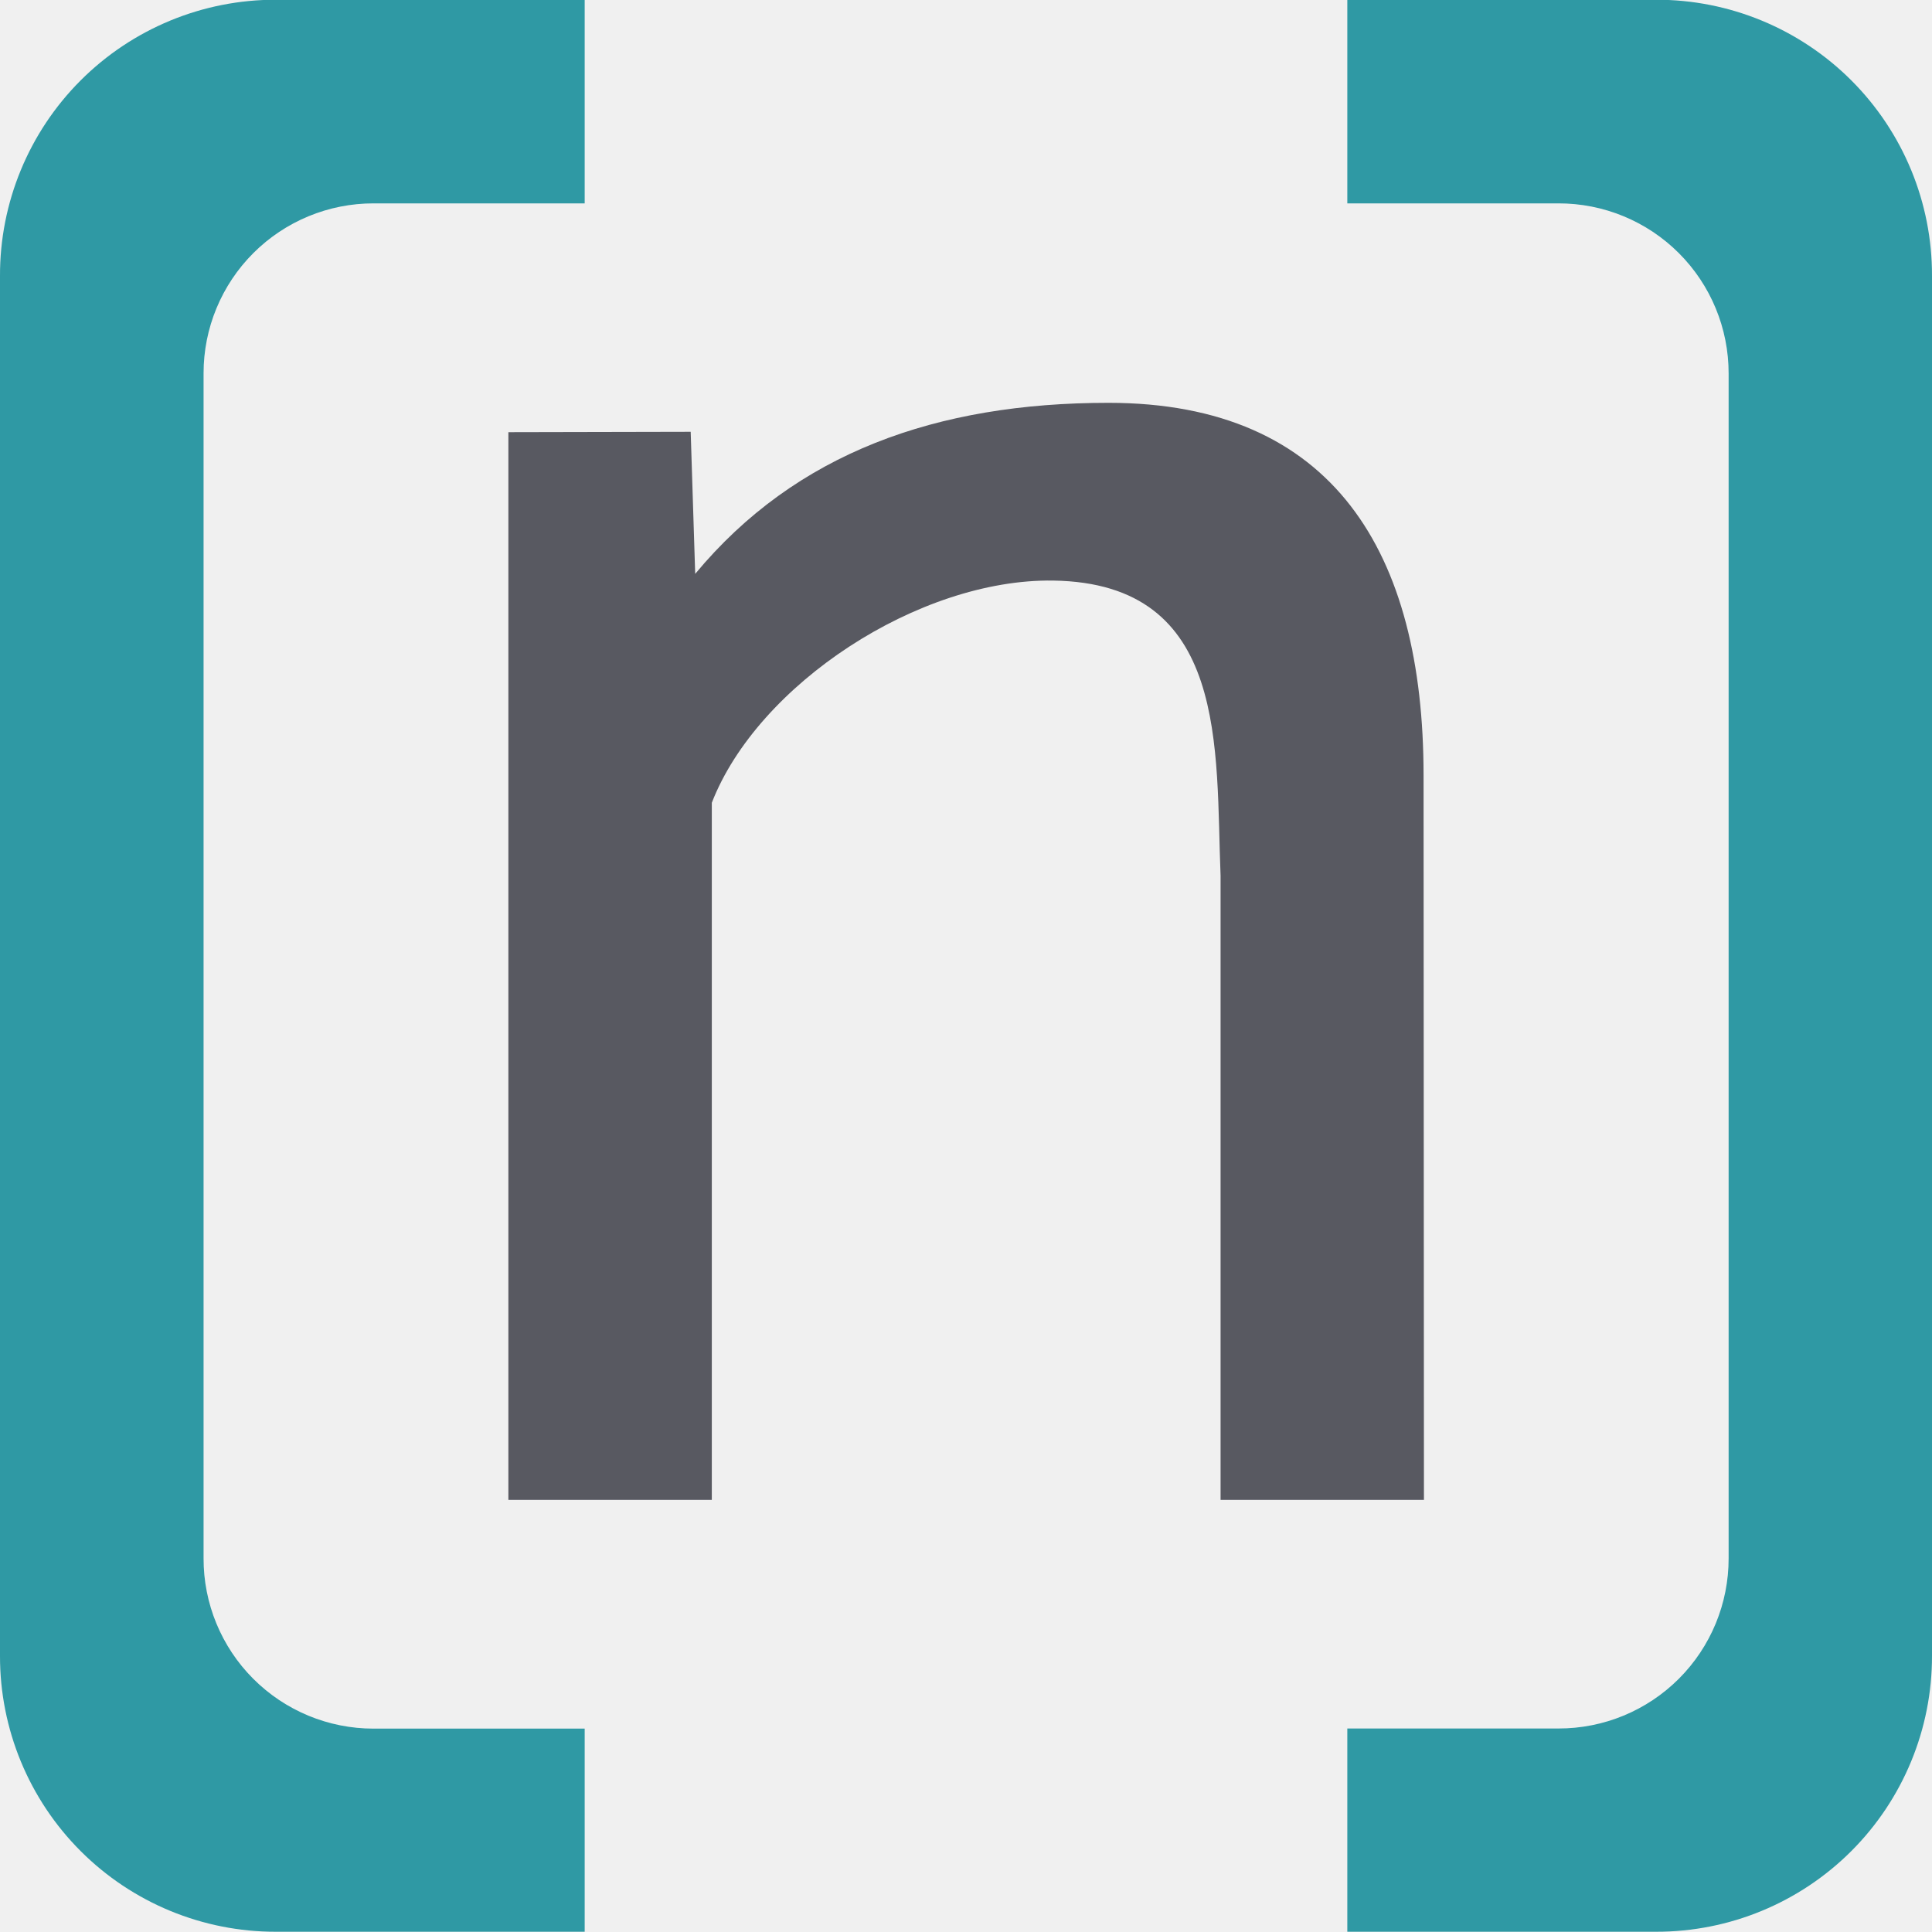
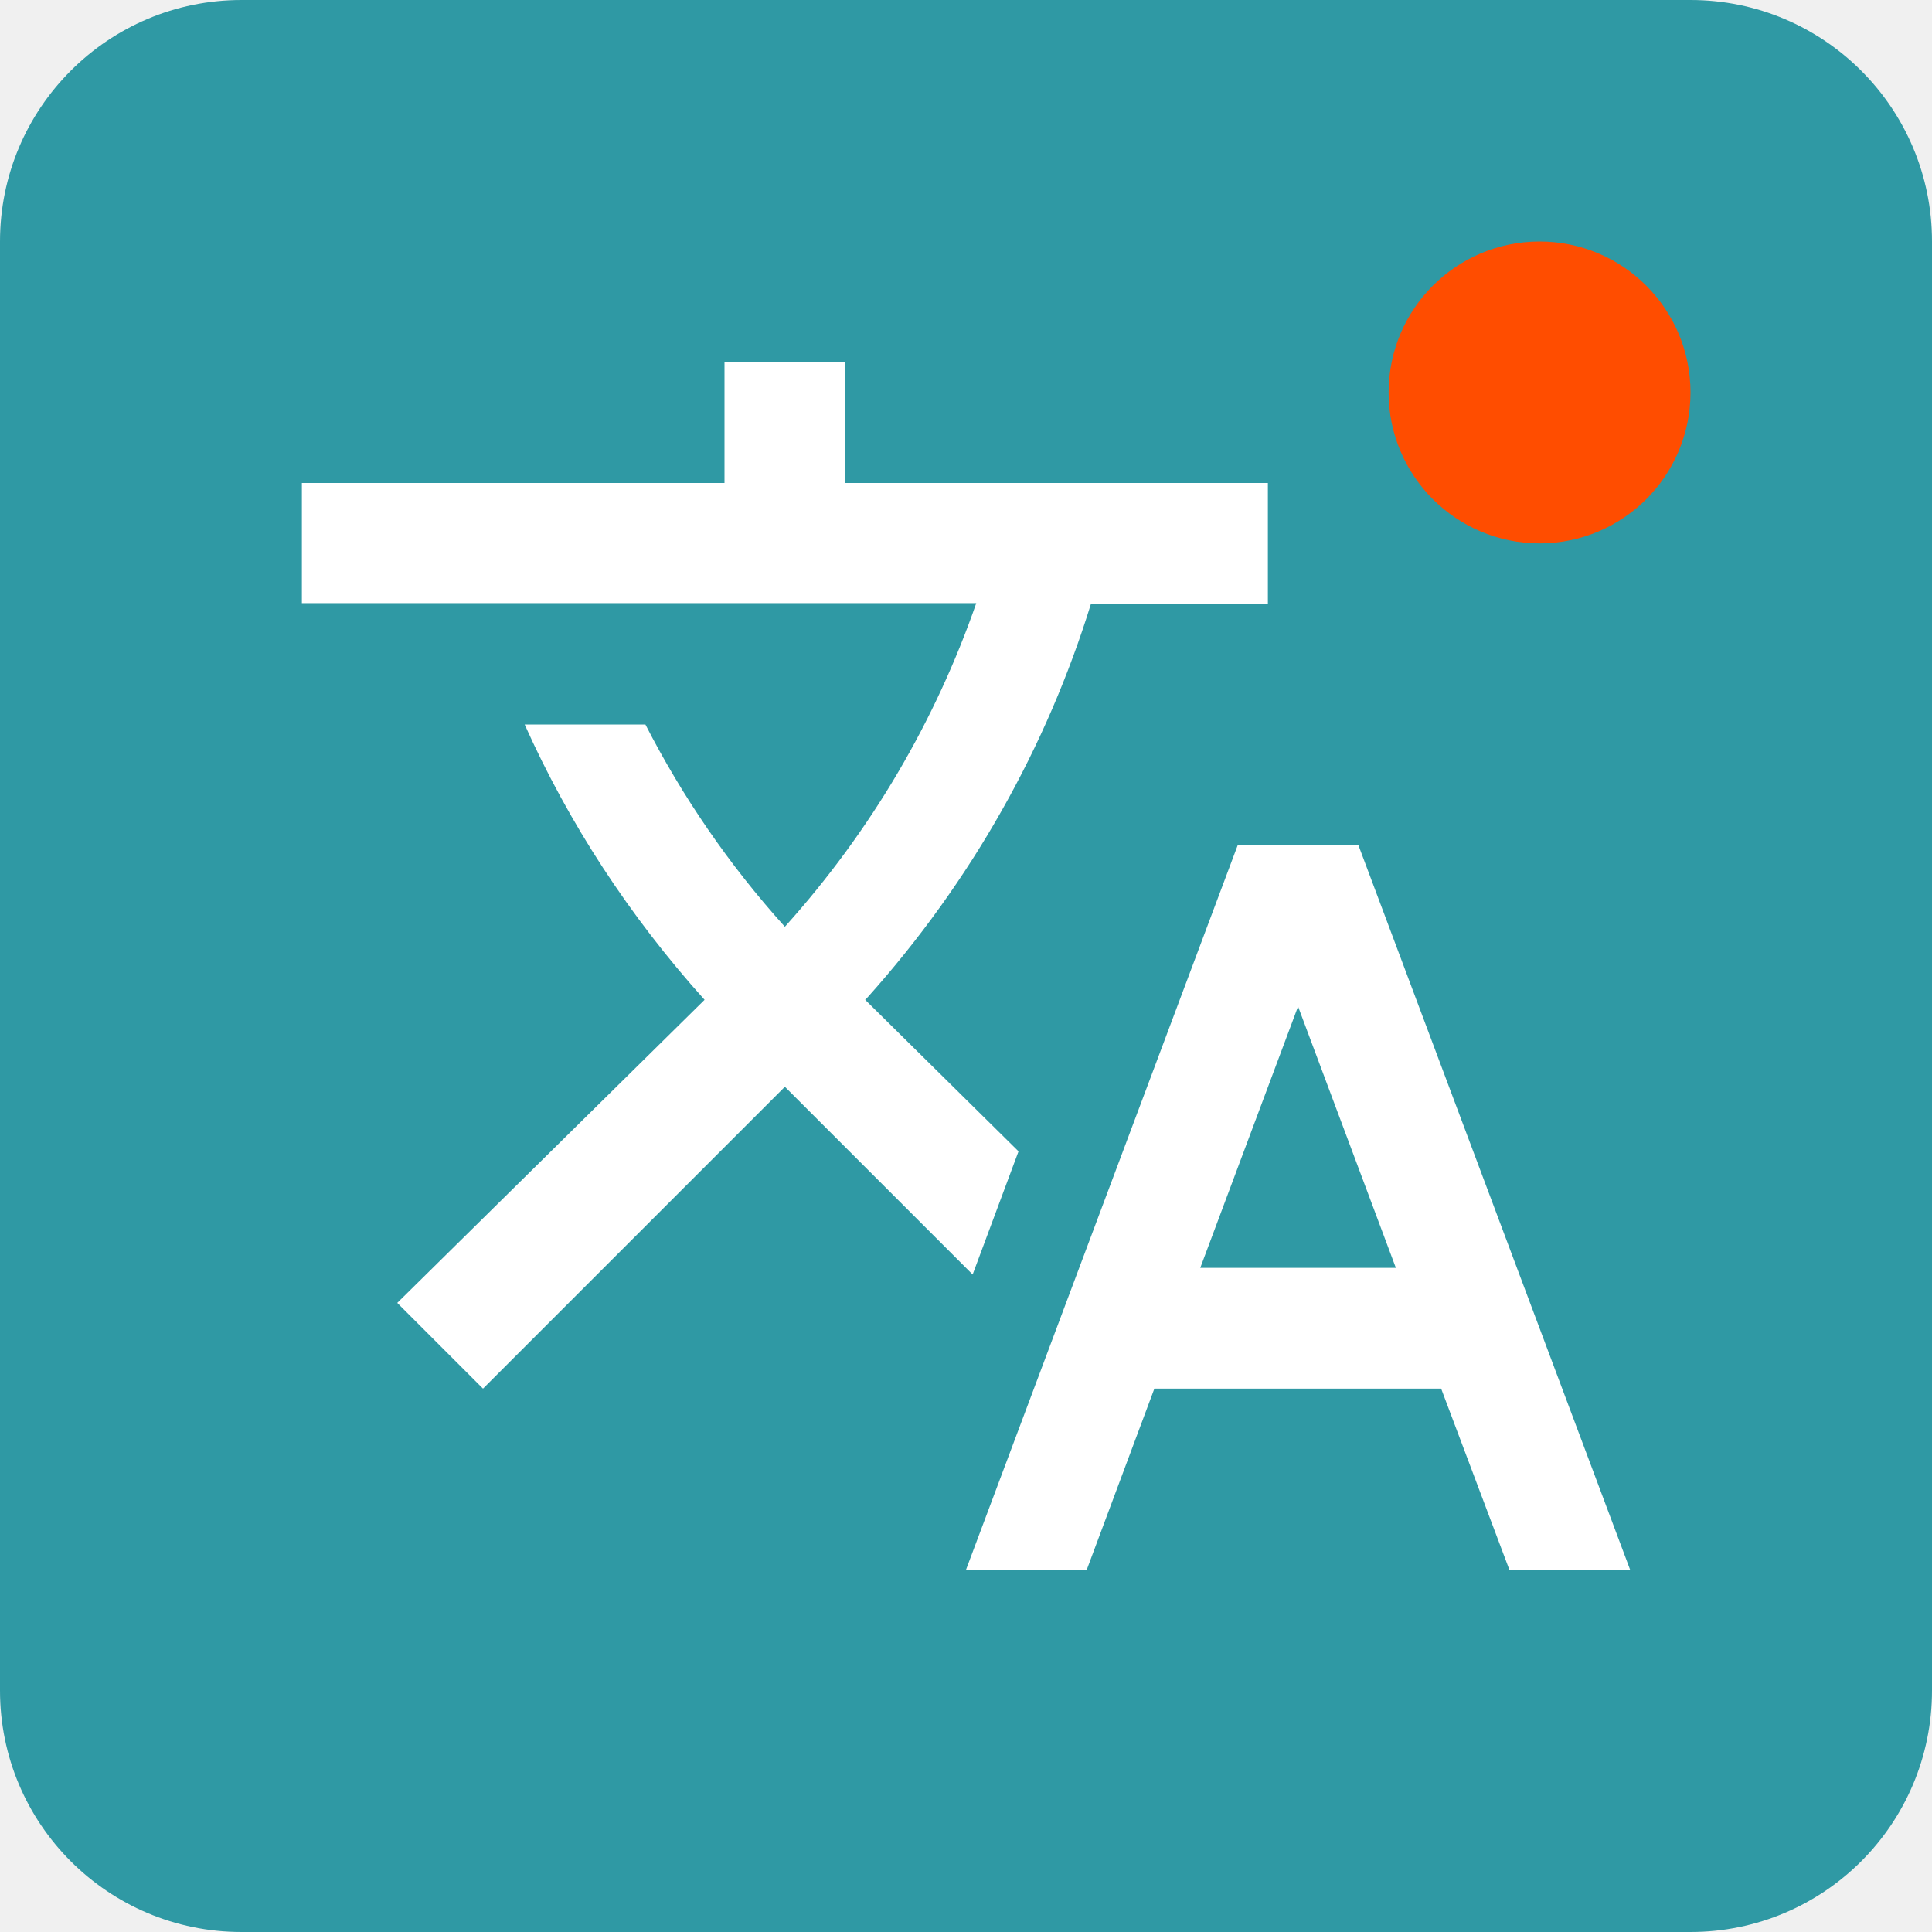
- <svg xmlns="http://www.w3.org/2000/svg" viewBox="0 0 300 300">
-   <path fill="#2F99A4" d="M209.6,0V31.62h32.77a26.38,26.38,0,0,1,26.44,26.43V242a26.38,26.38,0,0,1-26.44,26.44H209.6V300h47.93a42.77,42.77,0,0,0,42.86-42.86V42.89A42.76,42.76,0,0,0,257.53,0ZM43.25,0A42.76,42.76,0,0,0,.39,42.89V257.18A42.76,42.76,0,0,0,43.25,300H91.18V268.46H58.4A26.38,26.38,0,0,1,32,242v-184A26.37,26.37,0,0,1,58.4,31.62H91.18V0Z" transform="translate(-0.39 -0.04)" />
-   <path fill="#585961" d="M221.44,120.41c0-34.48-13.94-57.82-48.93-57.82-26.62,0-48.54,7.74-64.17,26.56l-.7-22.06-28.31.06V232.94h31.59V124.69c7.14-18.38,32.14-34.8,53-34.5,27.38.4,25.2,26.24,26,45.81v96.94h31.58" transform="translate(-0.39 -0.04)" />
+ <svg xmlns="http://www.w3.org/2000/svg" viewBox="0 0 64 64">
+   <path fill="#2F99A4" d="M8 0h48a8 8 0 0 1 8 8v48a8 8 0 0 1-8 8H8a8 8 0 0 1-8-8V8a8 8 0 0 1 8-8Z" />
+   <path fill="#FFFFFF" d="M33.74 38.14l-5.08-5.02 0.06-0.06c3.48-3.88 5.96-8.34 7.42-13.06H42V16h-14V12H24v4H10v3.98h22.34C31 23.84 28.88 27.5 26 30.7 24.14 28.64 22.6 26.38 21.38 24h-4c1.46 3.26 3.46 6.34 5.96 9.12l-10.18 10.04L16 46l10-10 6.22 6.22 1.52-4.08Z" />
+   <path fill="#FFFFFF" fill-rule="evenodd" d="M45 28h-4L32 52h4l2.24-6h9.5L50 52h4l-9-24ZM39.76 42l3.24-8.66L46.24 42h-6.48Z" />
+   <circle cx="51" cy="13" r="5" fill="#FF4D00" />
</svg>
